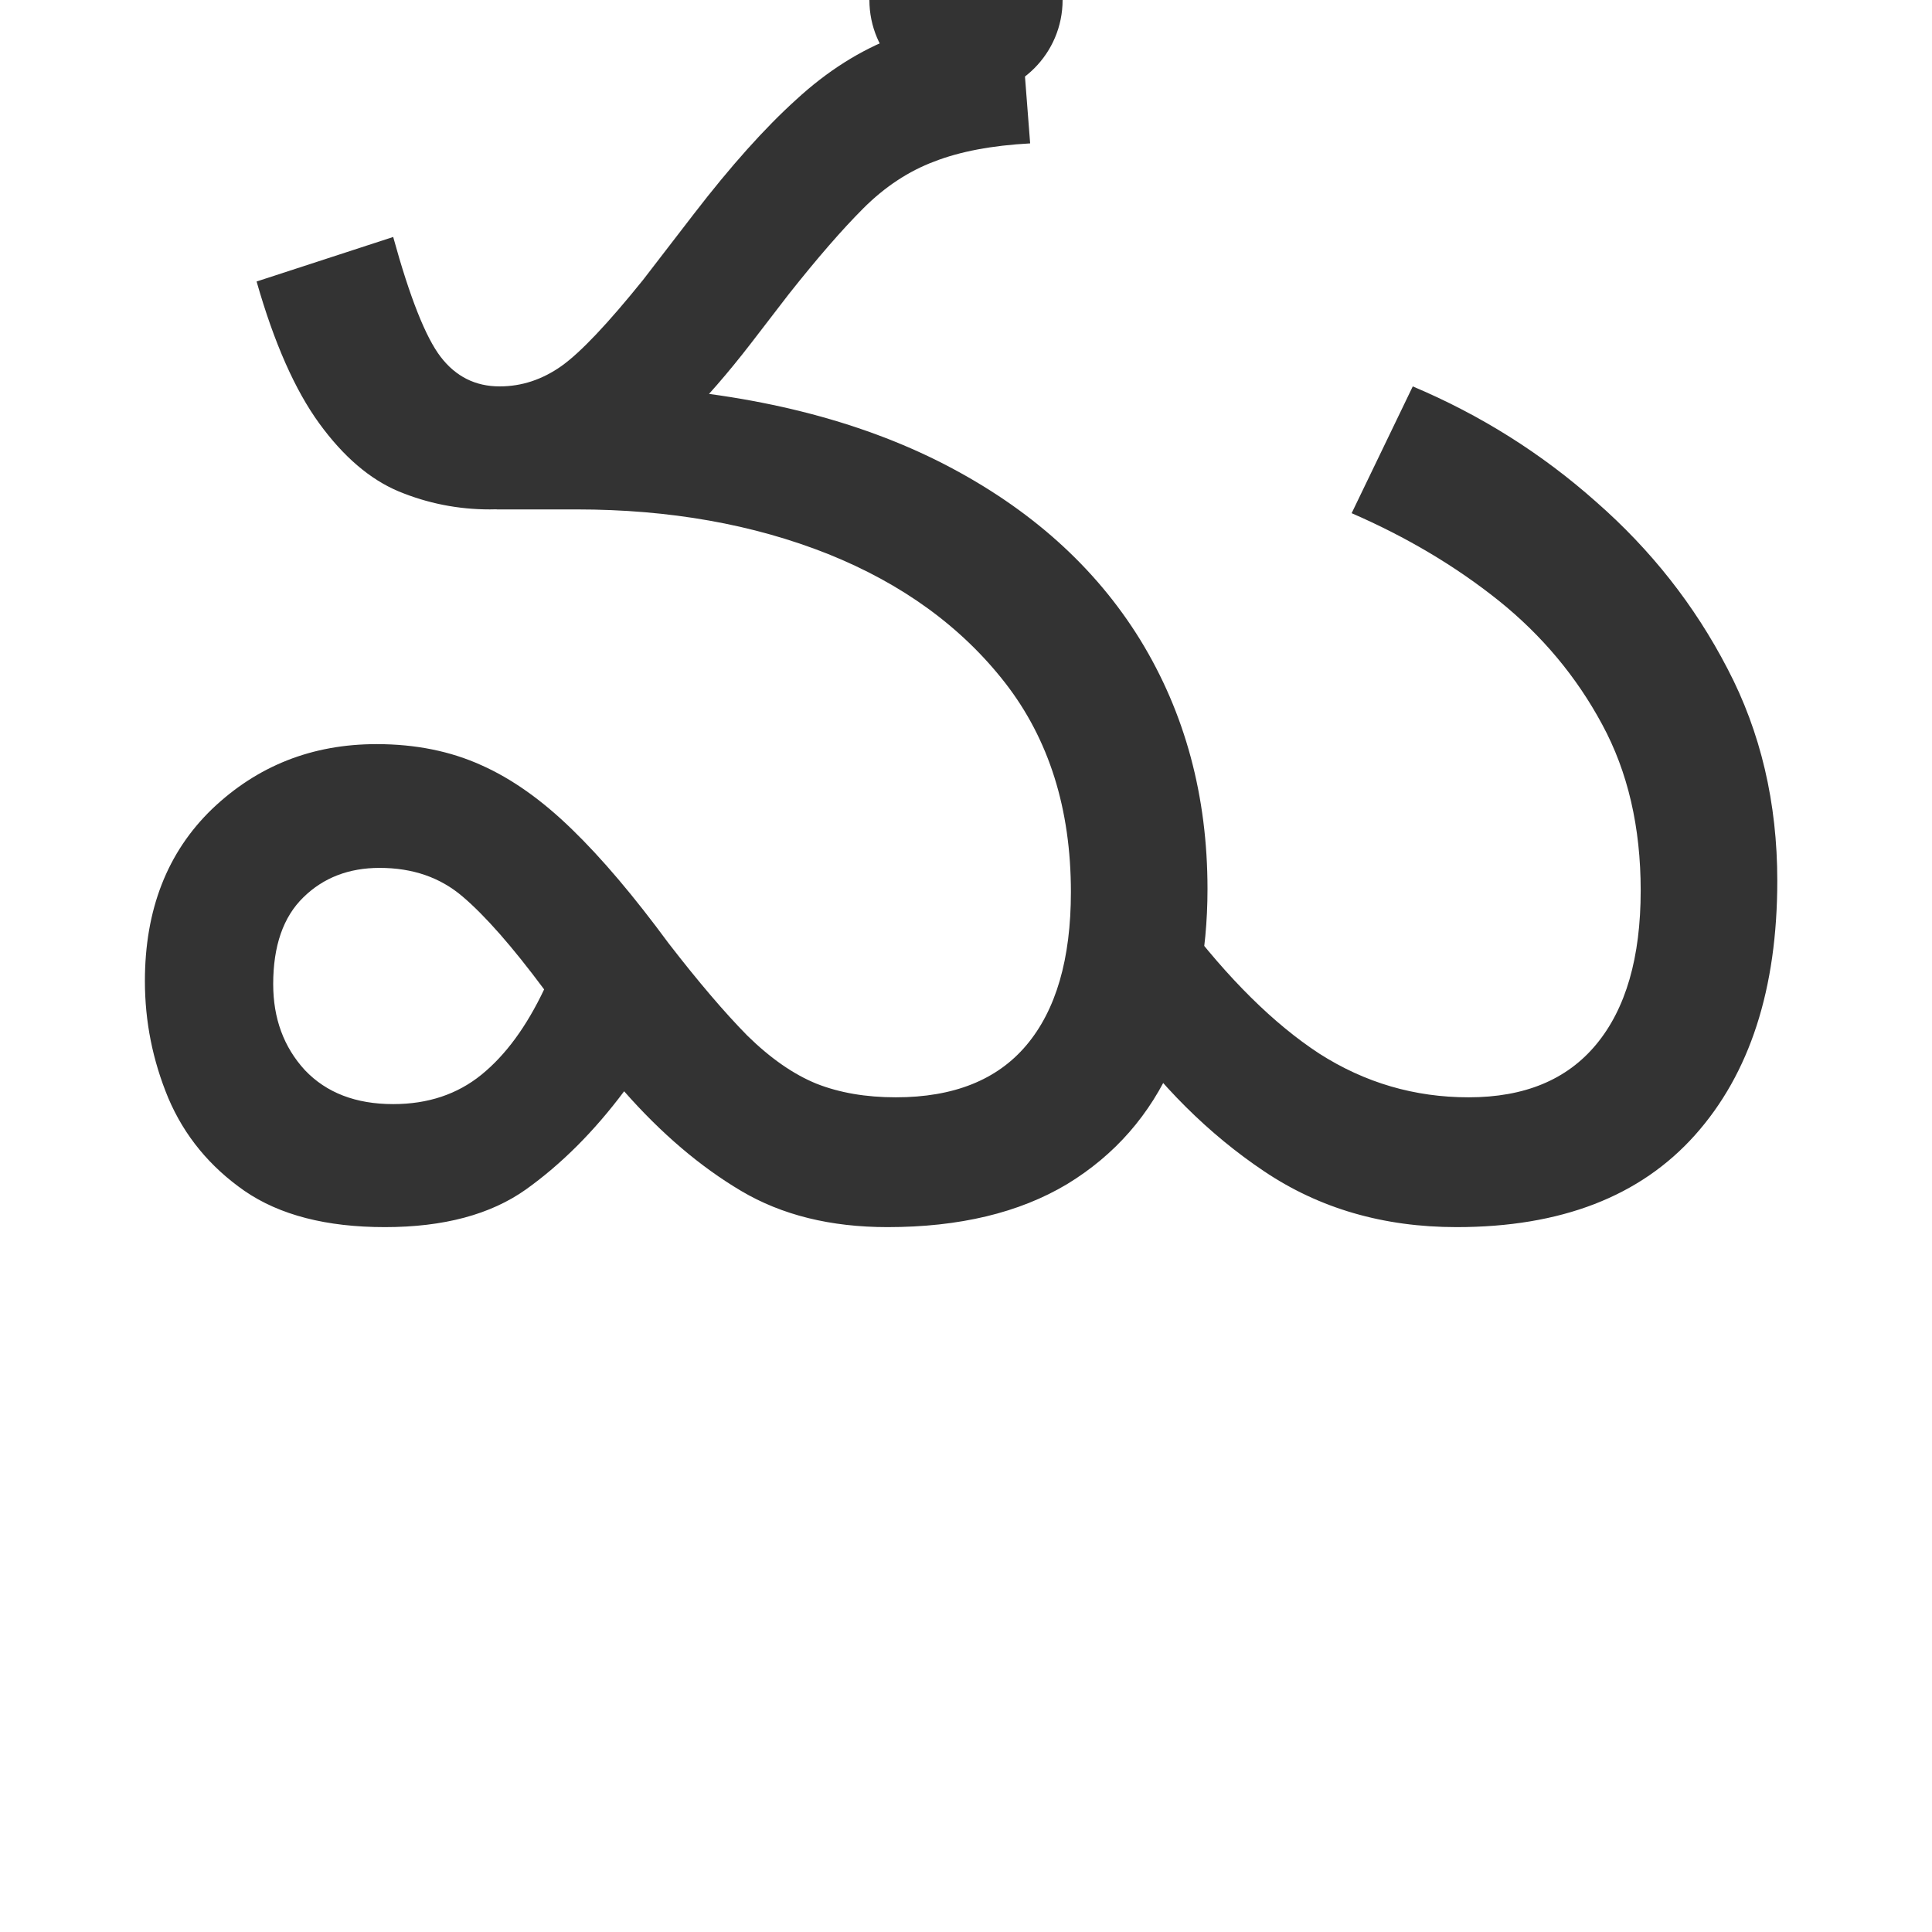
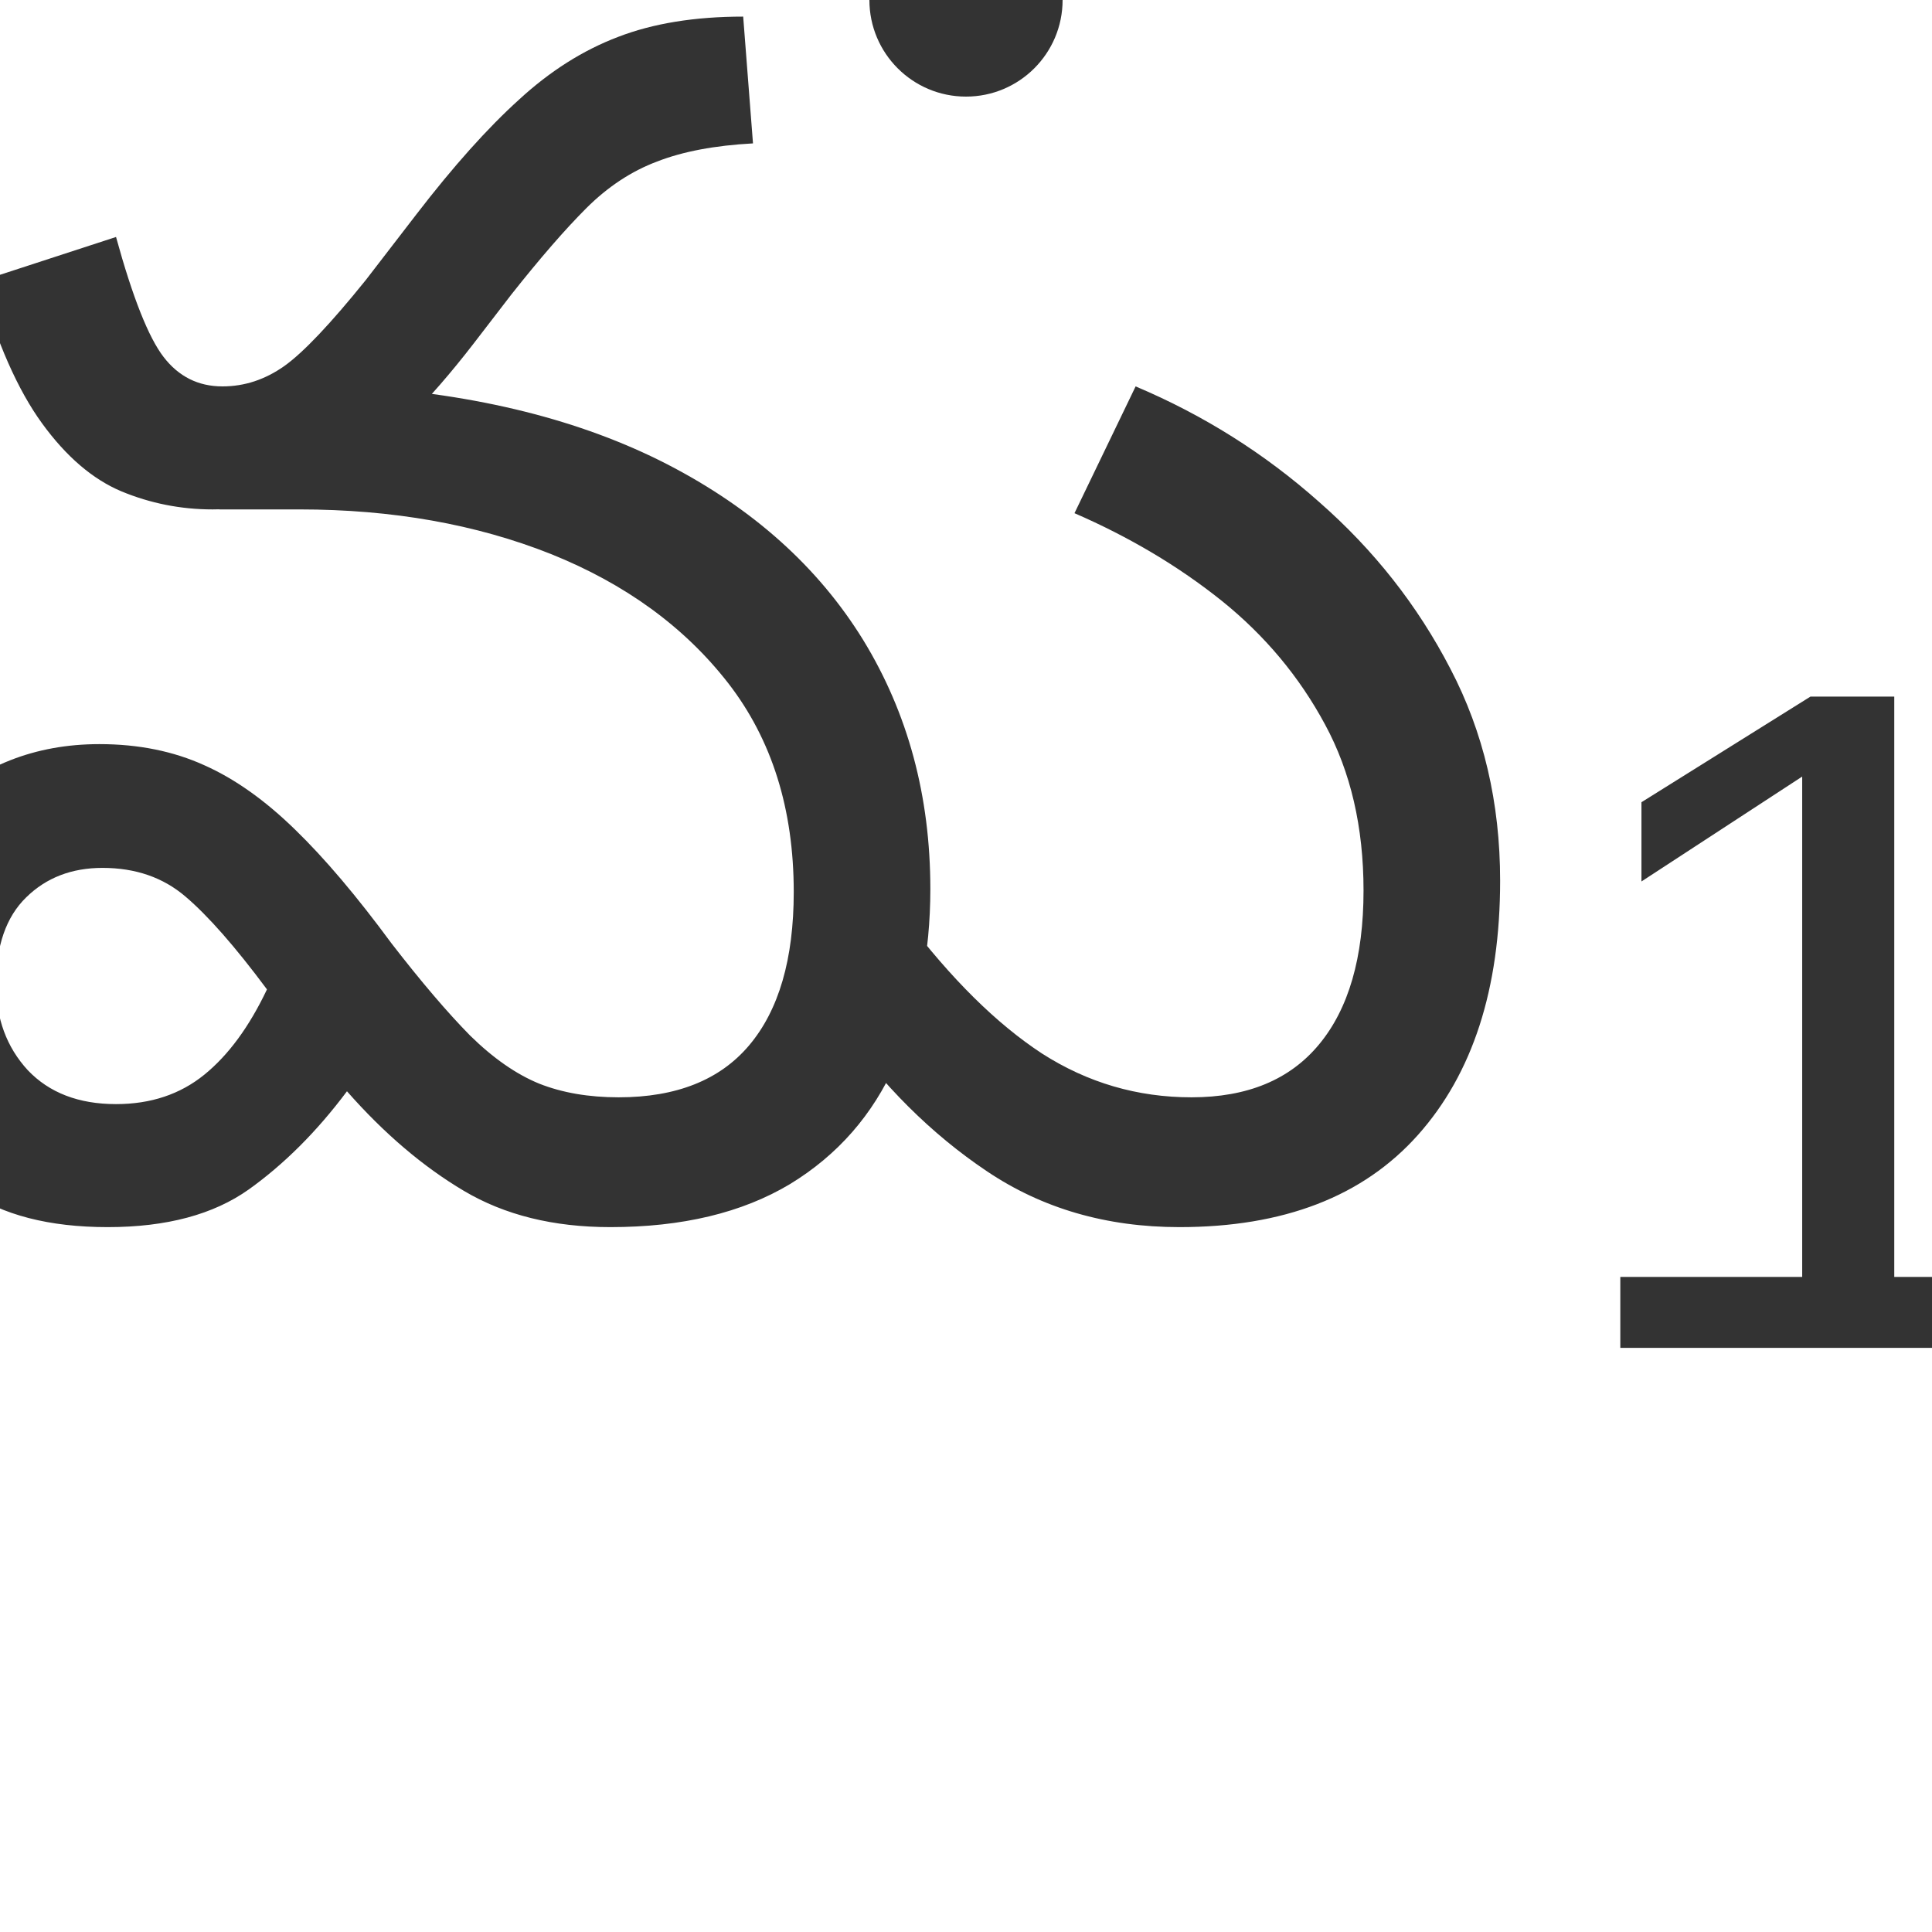
<svg xmlns="http://www.w3.org/2000/svg" width="40" height="40">
-   <text x="20" y="25" text-anchor="middle" font-family="Noto Sans Telugu, Arial" font-size="34" fill="var(--text-primary, #333)">మ</text>
+   <text x="20" y="25" text-anchor="middle" font-family="Noto Sans Telugu, Arial" font-size="34" fill="var(--text-primary, #333)">మ₁</text>
  <circle cx="20" cy="0" r="2" fill="var(--text-primary, #333)" />
</svg>
